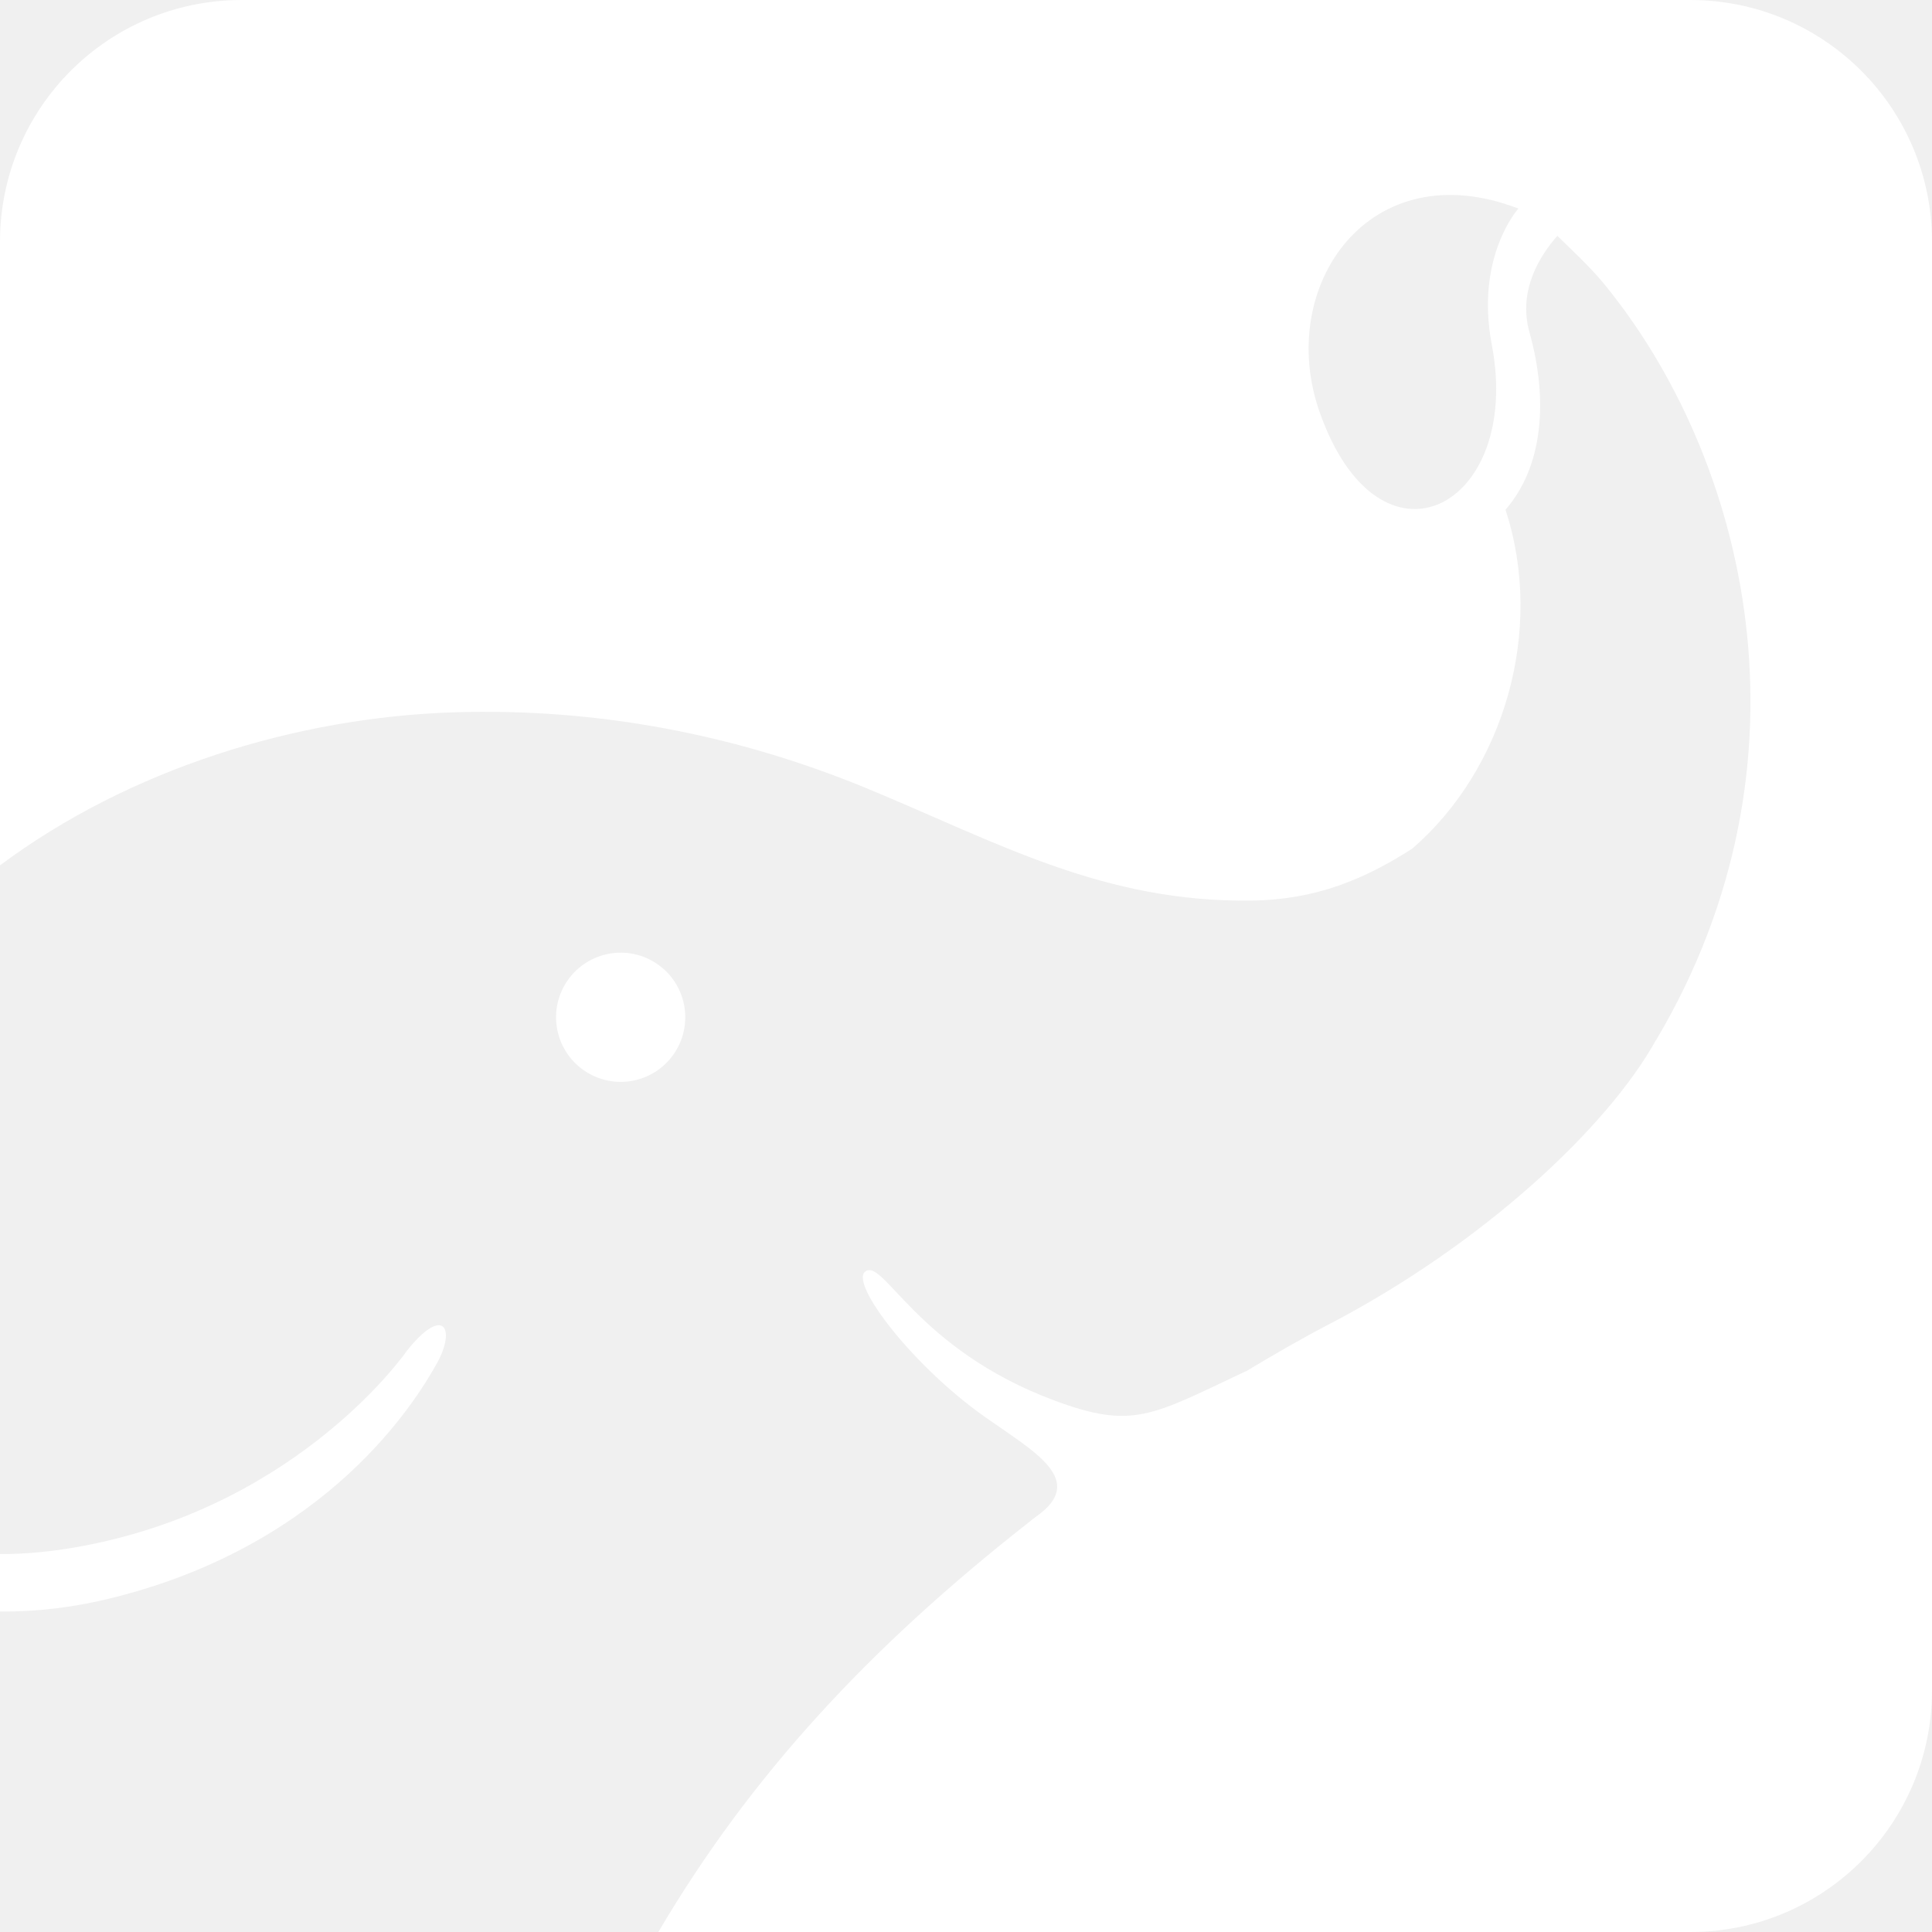
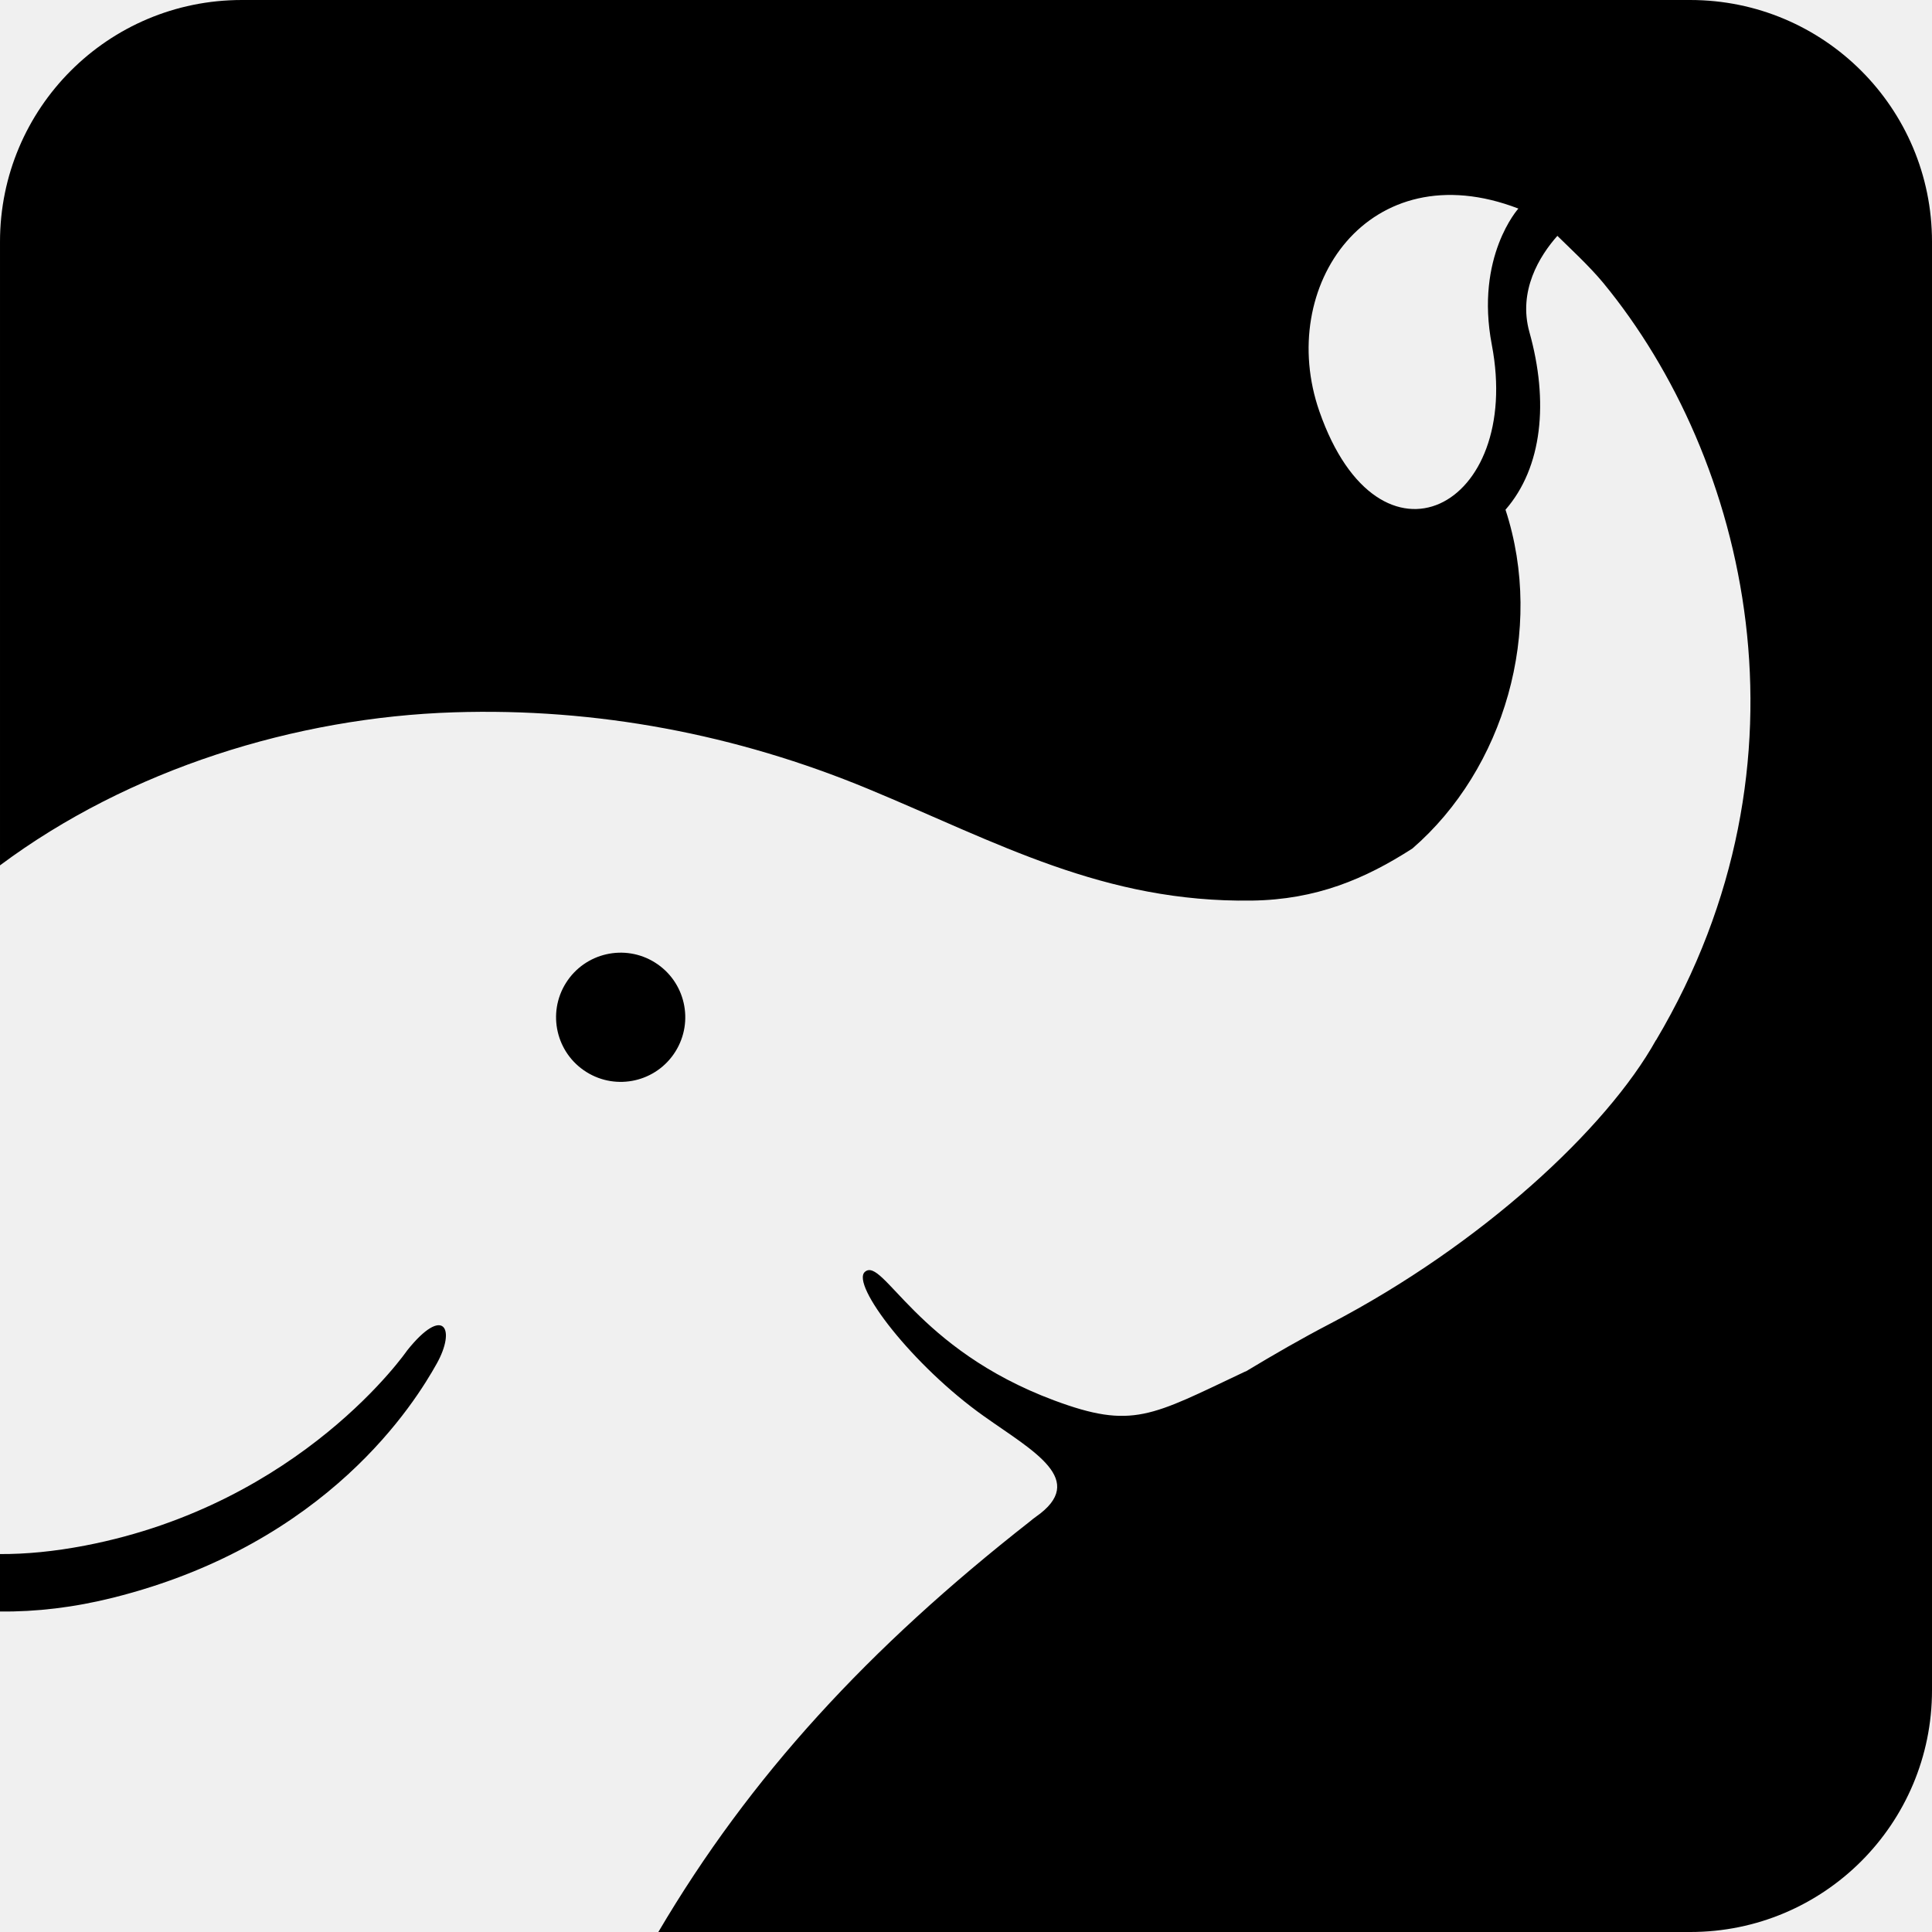
- <svg xmlns="http://www.w3.org/2000/svg" fill="#fff" width="800px" height="800px" viewBox="0 0 1024 1024">
+ <svg xmlns="http://www.w3.org/2000/svg" fill="#000" width="800px" height="800px" viewBox="0 0 1024 1024">
  <path d="M348.942 1024c48.585-82.459 111.338-150.57 197.146-217.768.775-.647 1.628-1.393 2.855-2.237 28.017-19.522-1.295-34.805-27.262-53.248-38.042-26.928-70.984-70.072-63.234-76.664 9.545-8.132 27.065 40.858 100.188 68.129 41.662 15.529 51.472 8.309 101.012-15.107.334-.128.628-.216.893-.353 14.617-8.809 29.351-17.314 44.419-25.152 80.225-41.898 146.637-103.405 172.731-150.306l.049.039c87.867-147.981 48.166-308.823-27.968-401.379-7.299-8.848-18.197-18.904-24.338-24.946-9.427 10.644-20.944 29.184-14.793 51.09 10.251 36.62 6.936 71.523-12.694 94.066 20.924 63.921-.726 137.475-49.353 179.569-25.133 16.167-50.942 27.105-85.041 27.595-78.577 1.118-134.581-30.666-203.456-59.212-69.767-28.91-143.959-43.006-219.514-40.573C156.915 380.235 68.52 407.571.002 458.66V128.137C.002 57.369 57.251.001 128.138.001h767.728c70.768 0 128.136 57.249 128.136 128.136v767.728c0 70.768-57.249 128.136-128.136 128.136H348.944zM0 854.128v-30.443c13.71.069 28.695-1.356 45.05-4.494 114.912-22.072 170.769-103.445 170.769-103.445 19.345-24.22 26.075-11.566 15.627 7.063-11.095 19.845-57.172 95.42-171.584 124.016-20.514 5.137-40.653 7.527-59.863 7.303zm357.954-296.735c-10.055 16.019-31.156 20.836-47.185 10.771-15.99-10.035-20.865-31.156-10.81-47.175 10.065-16.039 31.215-20.856 47.205-10.82 16.039 10.065 20.856 31.185 10.791 47.224zm341.363-339.312c31.745 90.878 107.908 51.119 91.369-35.374-8.927-46.705 14.087-72.161 14.087-72.161-79.165-30.46-128.607 41.25-105.456 107.535z" />
</svg>
